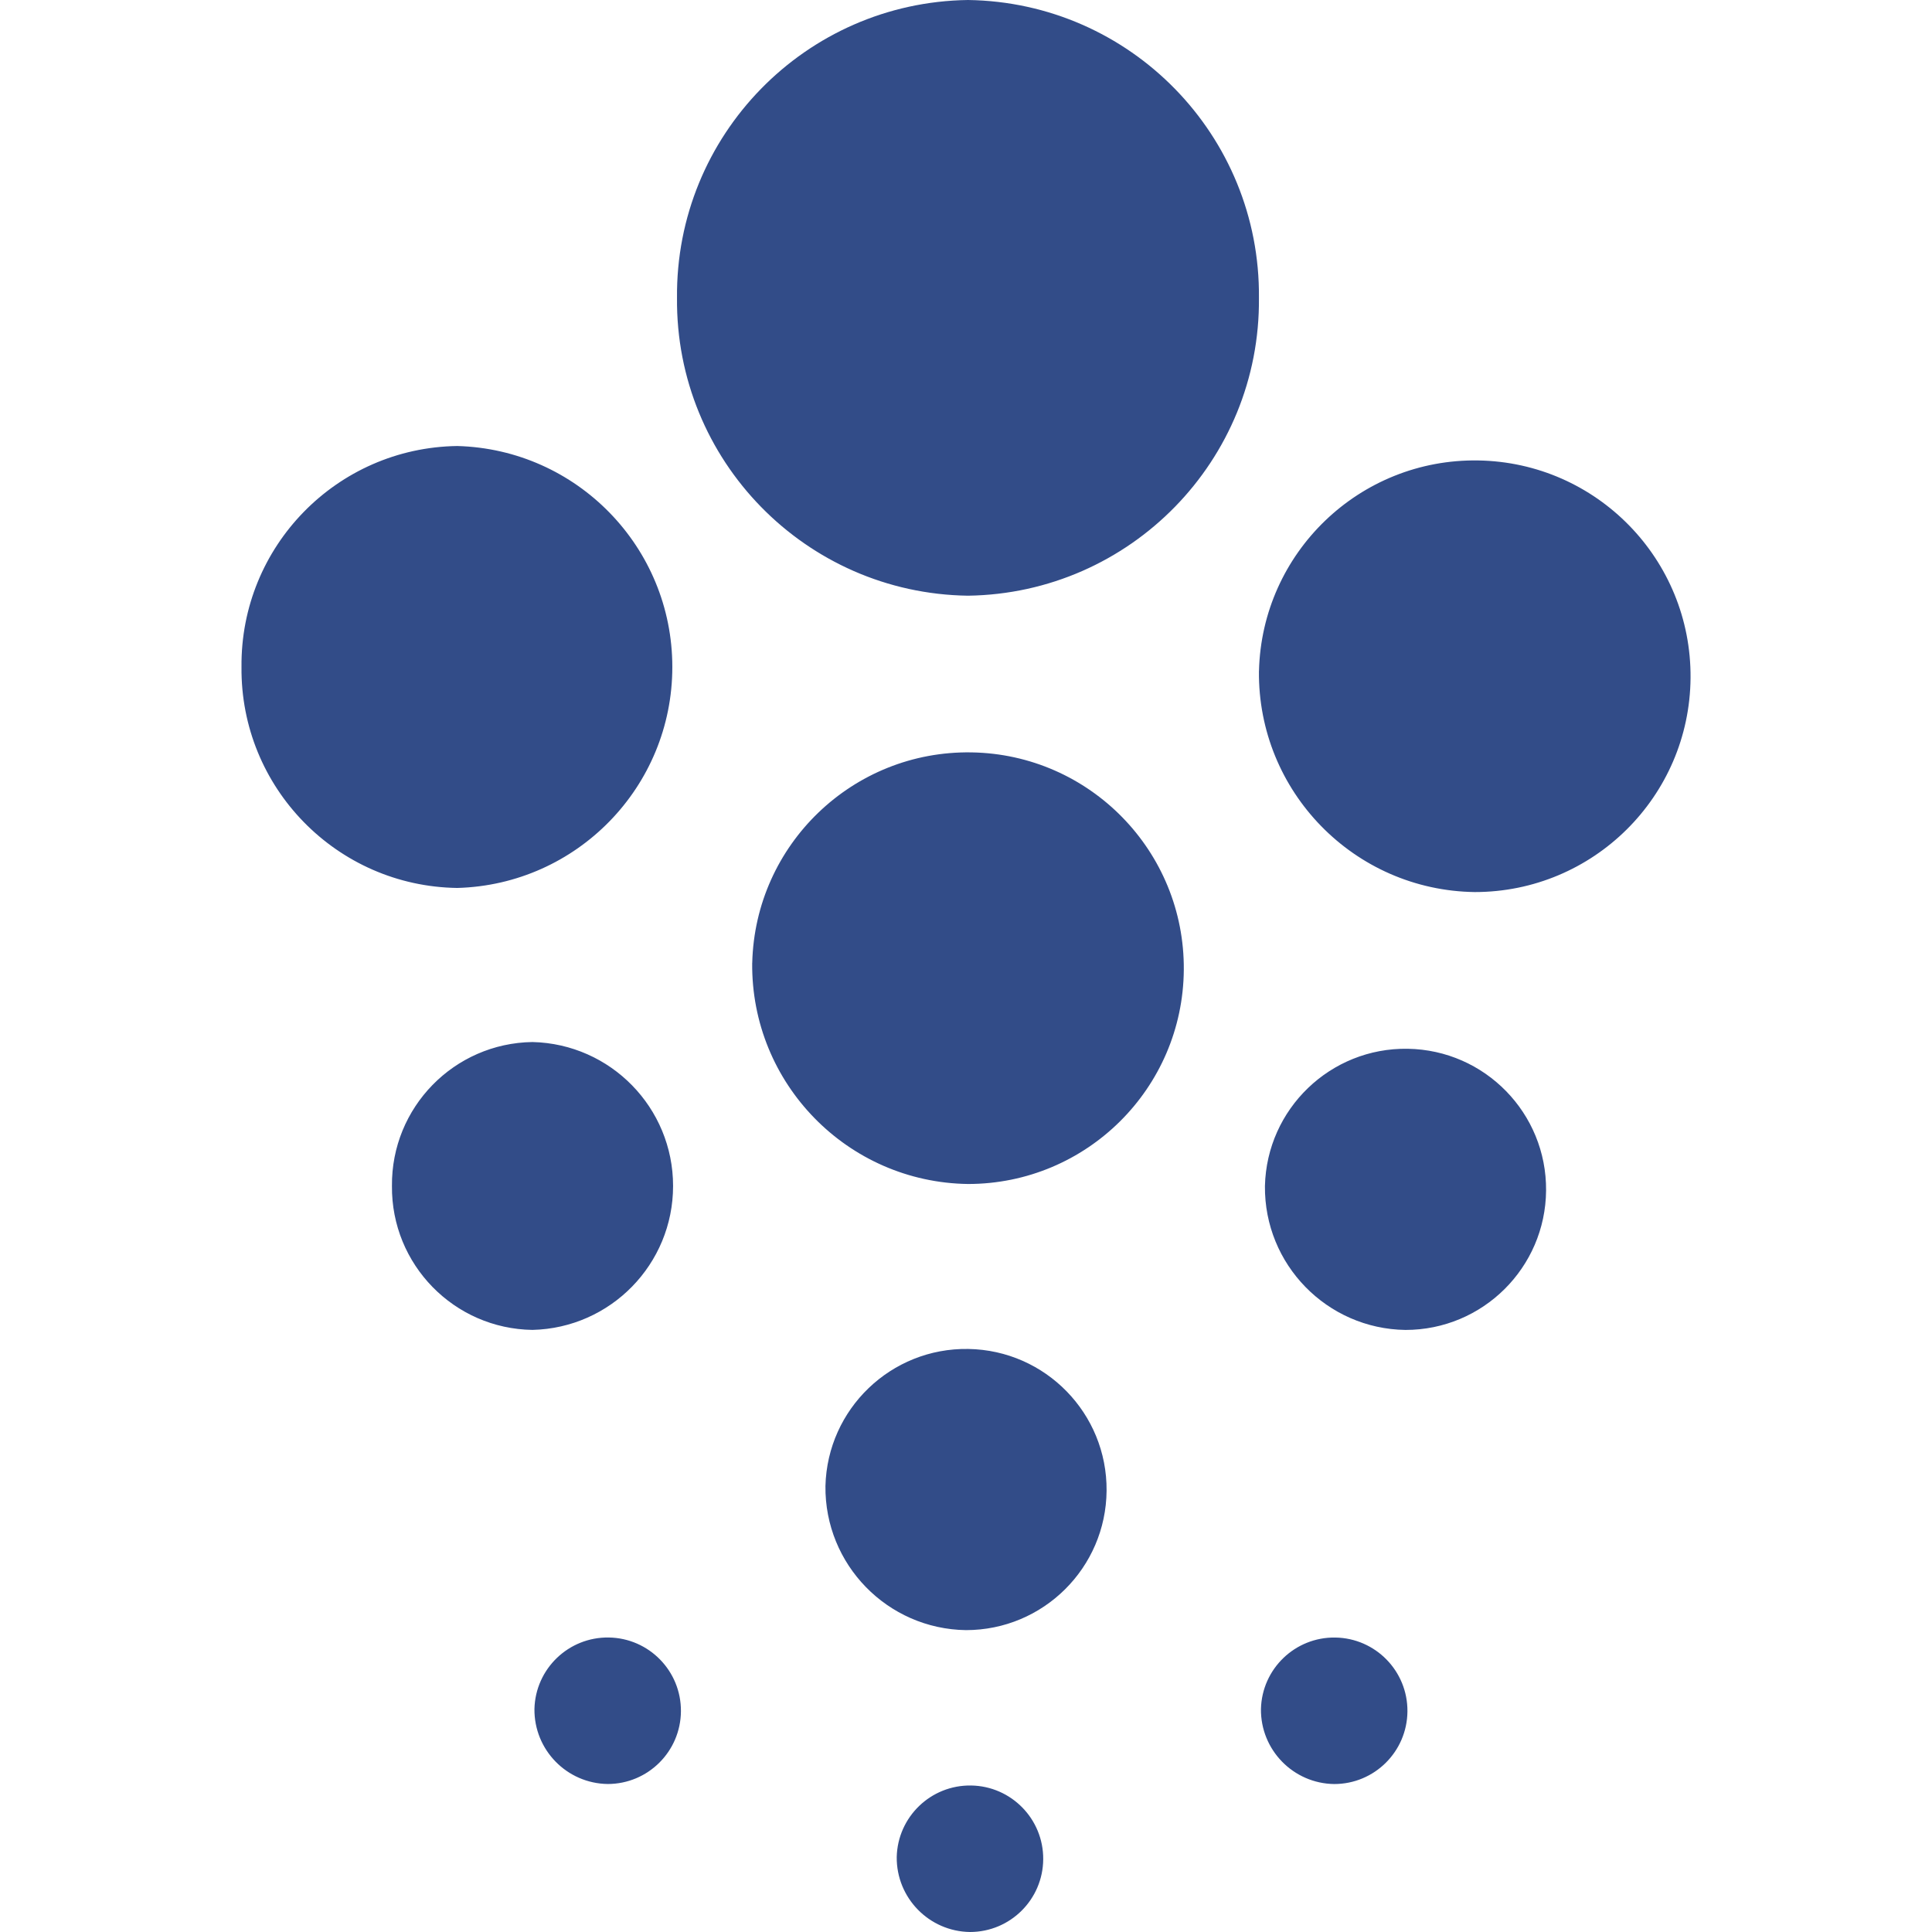
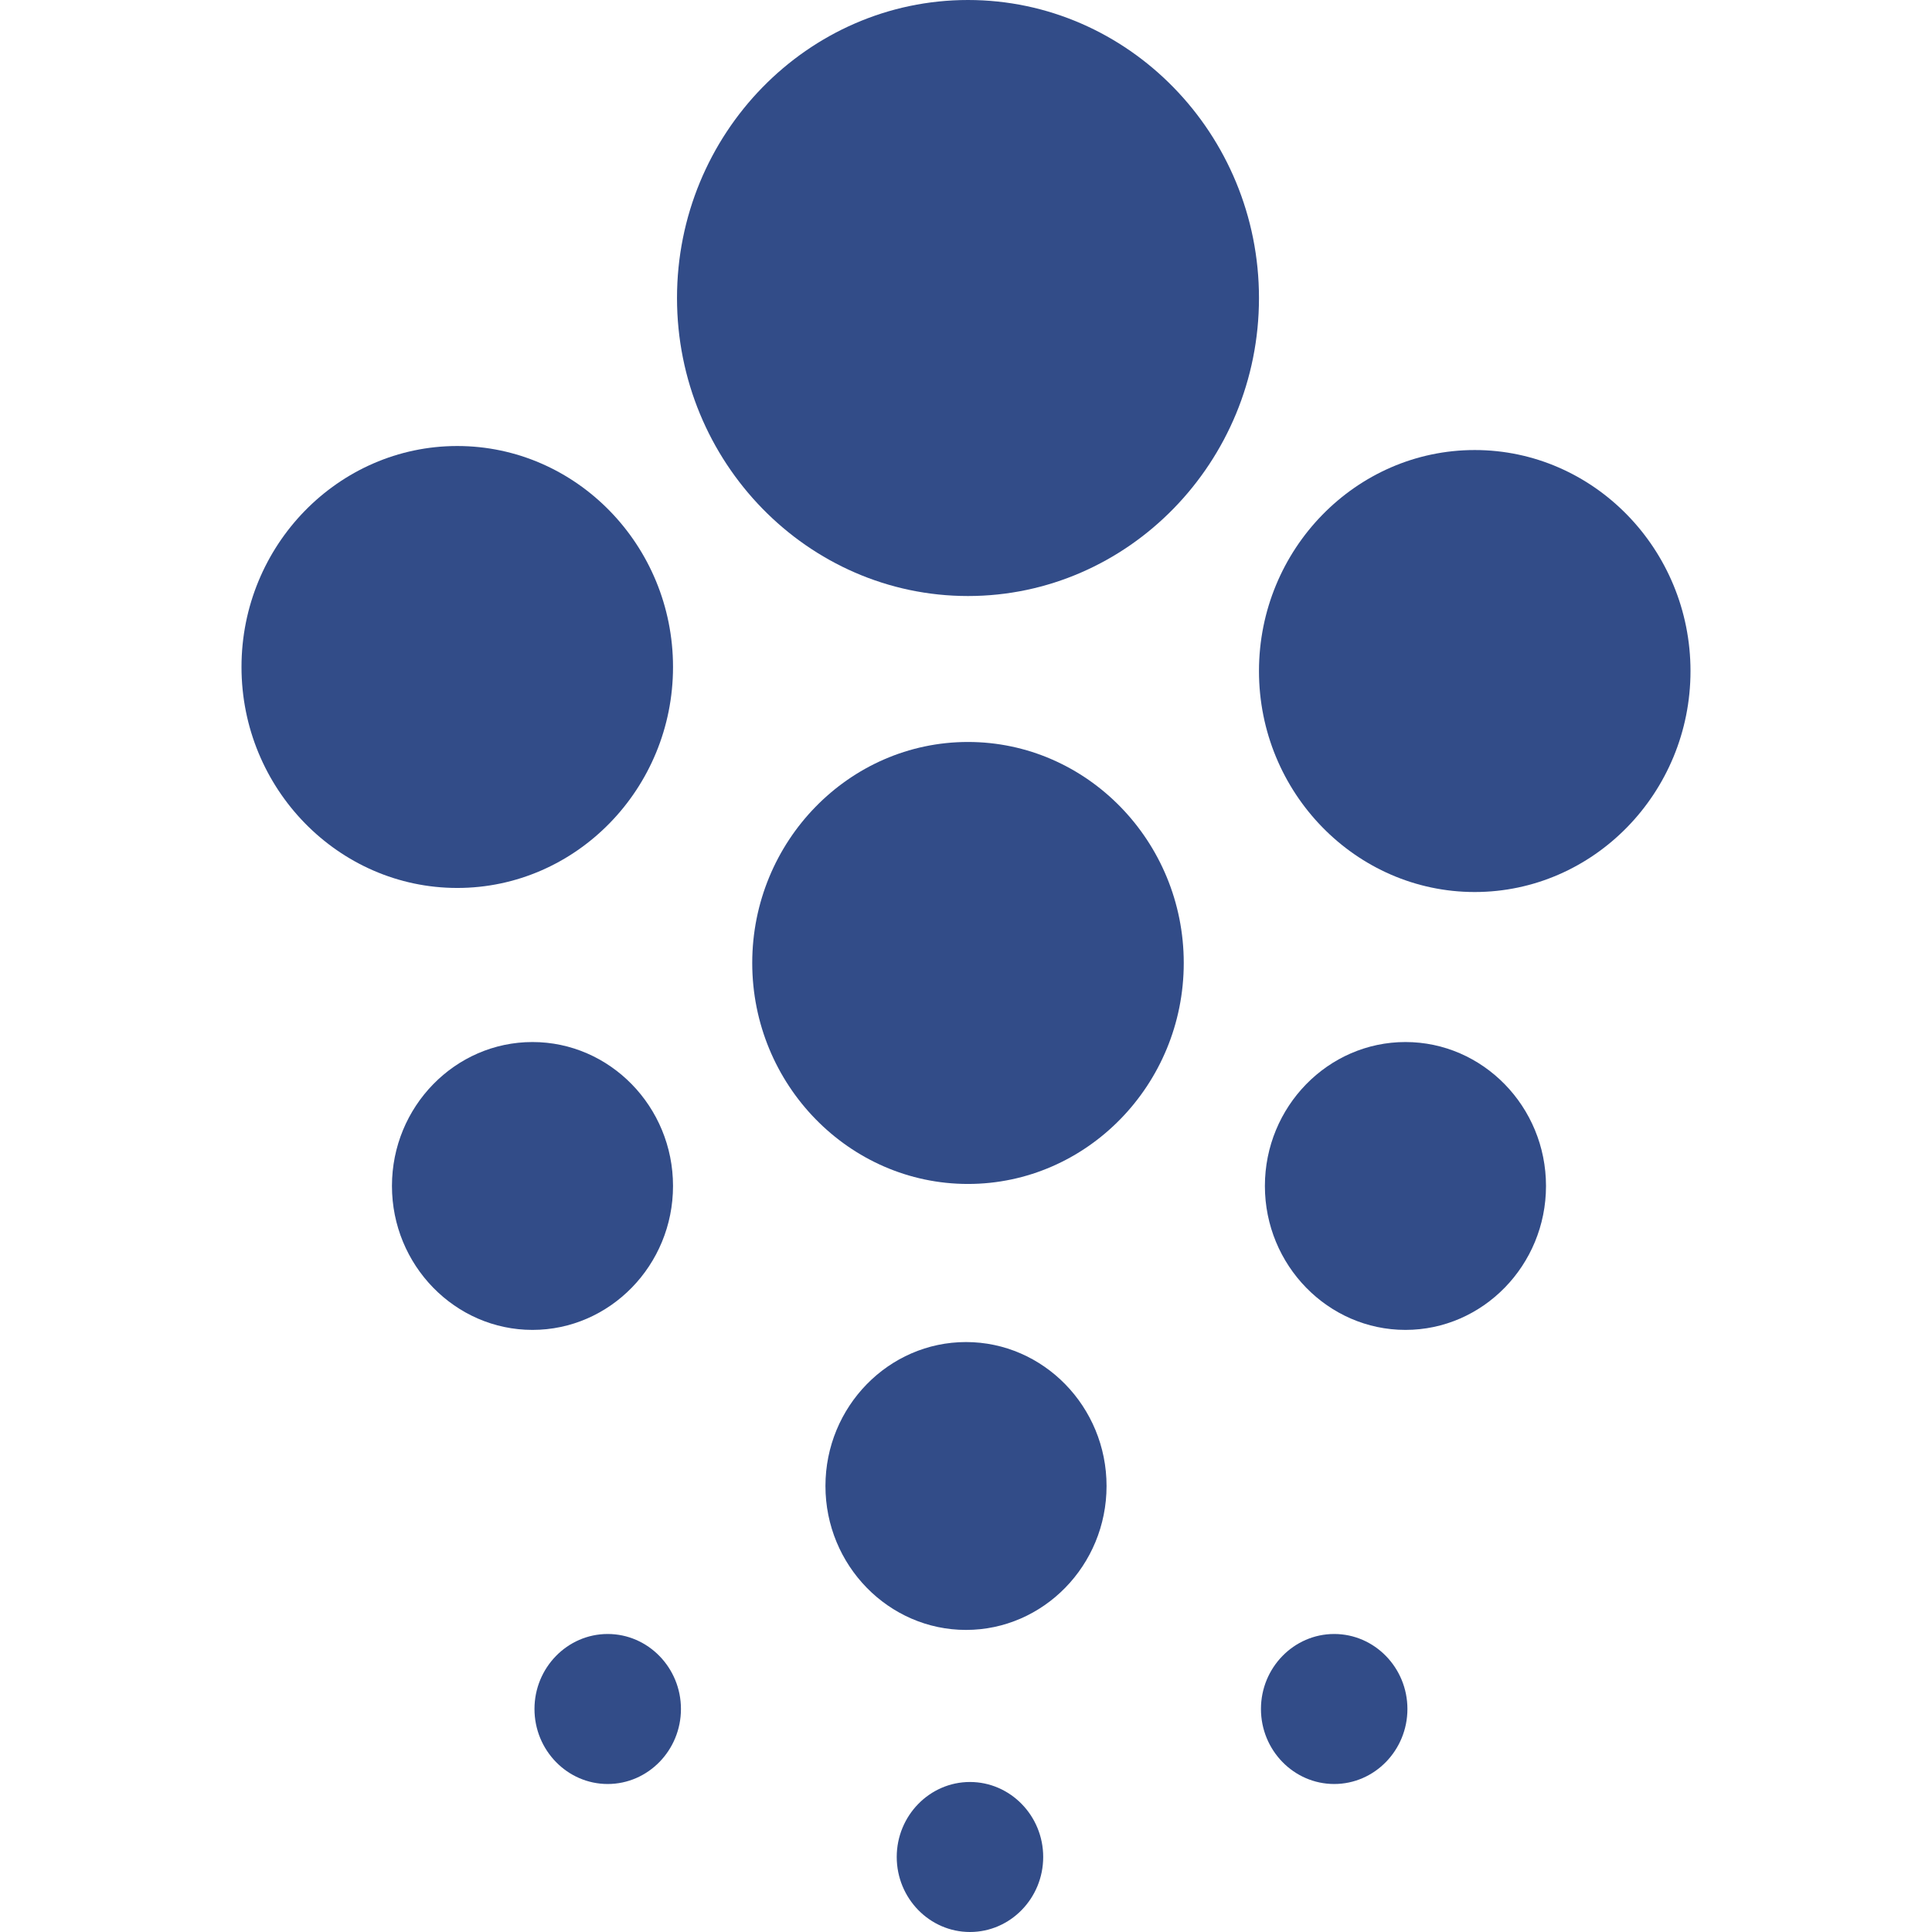
- <svg xmlns="http://www.w3.org/2000/svg" width="48" height="48" viewBox="0 0 48 48">
-   <defs>
-     <clipPath id="clip-path">
-       <rect width="48" height="48" fill="none" />
-     </clipPath>
-   </defs>
-   <g id="Bank-Hekmat" clip-path="url(#clip-path)">
-     <rect id="Boundary" width="48" height="48" fill="none" />
-     <path id="Shape" d="M16.279,46.137A1.82,1.82,0,1,1,18.1,48,1.845,1.845,0,0,1,16.279,46.137Zm9.049-3.677a1.82,1.82,0,1,1,1.82,1.864A1.845,1.845,0,0,1,25.328,42.459Zm-18.05,0A1.82,1.82,0,1,1,9.1,44.323,1.846,1.846,0,0,1,7.278,42.459Zm7.23-5.54A3.493,3.493,0,1,1,18,40.5,3.542,3.542,0,0,1,14.508,36.919Zm10.919-7.454a3.493,3.493,0,1,1,3.491,3.576A3.541,3.541,0,0,1,25.427,29.465Zm-21.689,0A3.542,3.542,0,0,1,7.23,25.889a3.577,3.577,0,0,1,0,7.152A3.542,3.542,0,0,1,3.738,29.465Zm8.951-5.54a5.362,5.362,0,1,1,5.361,5.49A5.437,5.437,0,0,1,12.688,23.925Zm12.59-7.253a5.362,5.362,0,1,1,5.361,5.49A5.437,5.437,0,0,1,25.278,16.672ZM0,16.571a5.437,5.437,0,0,1,5.36-5.49,5.492,5.492,0,0,1,0,10.98A5.437,5.437,0,0,1,0,16.571ZM10.82,7.4A7.332,7.332,0,0,1,18.049,0a7.332,7.332,0,0,1,7.229,7.4,7.332,7.332,0,0,1-7.229,7.4A7.332,7.332,0,0,1,10.82,7.4Z" transform="translate(6)" fill="#324c88" />
-   </g>
+ <svg xmlns="http://www.w3.org/2000/svg" width="48" height="48" viewBox="0 0 48 48" fill="none">
+   <path d="M31.279 7.404C31.279 11.482 28.031 14.808 24.049 14.808C20.067 14.808 16.82 11.482 16.82 7.404C16.82 3.326 20.067 0 24.049 0C28.031 0 31.279 3.326 31.279 7.404Z" fill="#324C88" />
+   <path d="M16.721 16.571C16.721 19.595 14.313 22.061 11.361 22.061C8.408 22.061 6 19.595 6 16.571C6 13.547 8.408 11.081 11.361 11.081C14.313 11.081 16.721 13.547 16.721 16.571Z" fill="#324C88" />
+   <path d="M42 16.672C42 19.695 39.592 22.162 36.639 22.162C33.687 22.162 31.279 19.695 31.279 16.672C31.279 13.648 33.687 11.181 36.639 11.181C39.592 11.181 42 13.648 42 16.672Z" fill="#324C88" />
+   <path d="M24.049 29.415C27.002 29.415 29.41 26.948 29.41 23.925C29.41 20.901 27.002 18.434 24.049 18.434C21.097 18.434 18.689 20.901 18.689 23.925C18.689 26.948 21.097 29.415 24.049 29.415Z" fill="#324C88" />
+   <path d="M13.229 33.041C15.153 33.041 16.721 31.434 16.721 29.465C16.721 27.495 15.153 25.889 13.229 25.889C11.306 25.889 9.738 27.495 9.738 29.465C9.738 31.434 11.306 33.041 13.229 33.041Z" fill="#324C88" />
+   <path d="M38.41 29.465C38.41 31.434 36.841 33.041 34.918 33.041C32.995 33.041 31.426 31.434 31.426 29.465C31.426 27.495 32.995 25.889 34.918 25.889C36.841 25.889 38.41 27.495 38.41 29.465Z" fill="#324C88" />
+   <path d="M24 40.495C25.923 40.495 27.492 38.889 27.492 36.919C27.492 34.95 25.923 33.343 24 33.343C22.077 33.343 20.508 34.95 20.508 36.919C20.508 38.889 22.077 40.495 24 40.495Z" fill="#324C88" />
+   <path d="M16.918 42.459C16.918 43.486 16.101 44.323 15.098 44.323C14.096 44.323 13.279 43.486 13.279 42.459C13.279 41.433 14.096 40.596 15.098 40.596C16.101 40.596 16.918 41.433 16.918 42.459Z" fill="#324C88" />
+   <path d="M33.148 44.323C34.15 44.323 34.967 43.486 34.967 42.459C34.967 41.433 34.15 40.596 33.148 40.596C32.145 40.596 31.328 41.433 31.328 42.459C31.328 43.486 32.145 44.323 33.148 44.323Z" fill="#324C88" />
+   <path d="M25.918 46.136C25.918 47.163 25.101 48 24.098 48C23.096 48 22.279 47.163 22.279 46.136C22.279 45.11 23.096 44.273 24.098 44.273C25.101 44.273 25.918 45.11 25.918 46.136Z" fill="#324C88" />
</svg>
